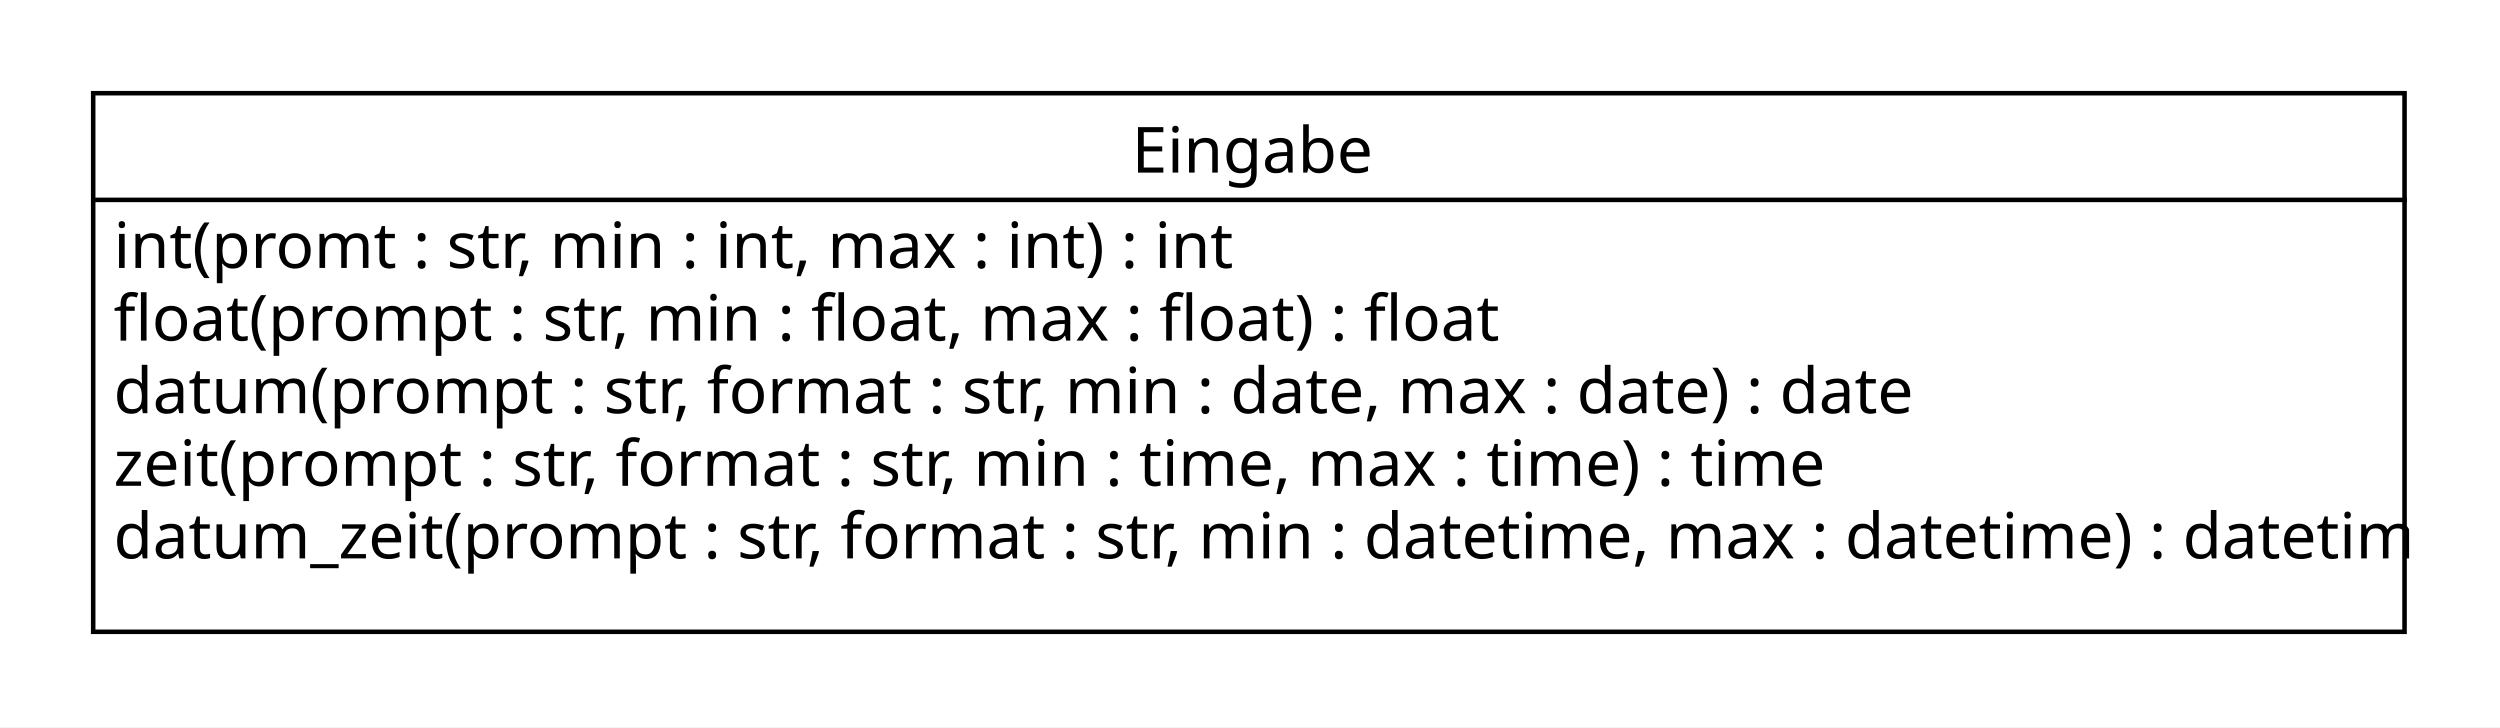
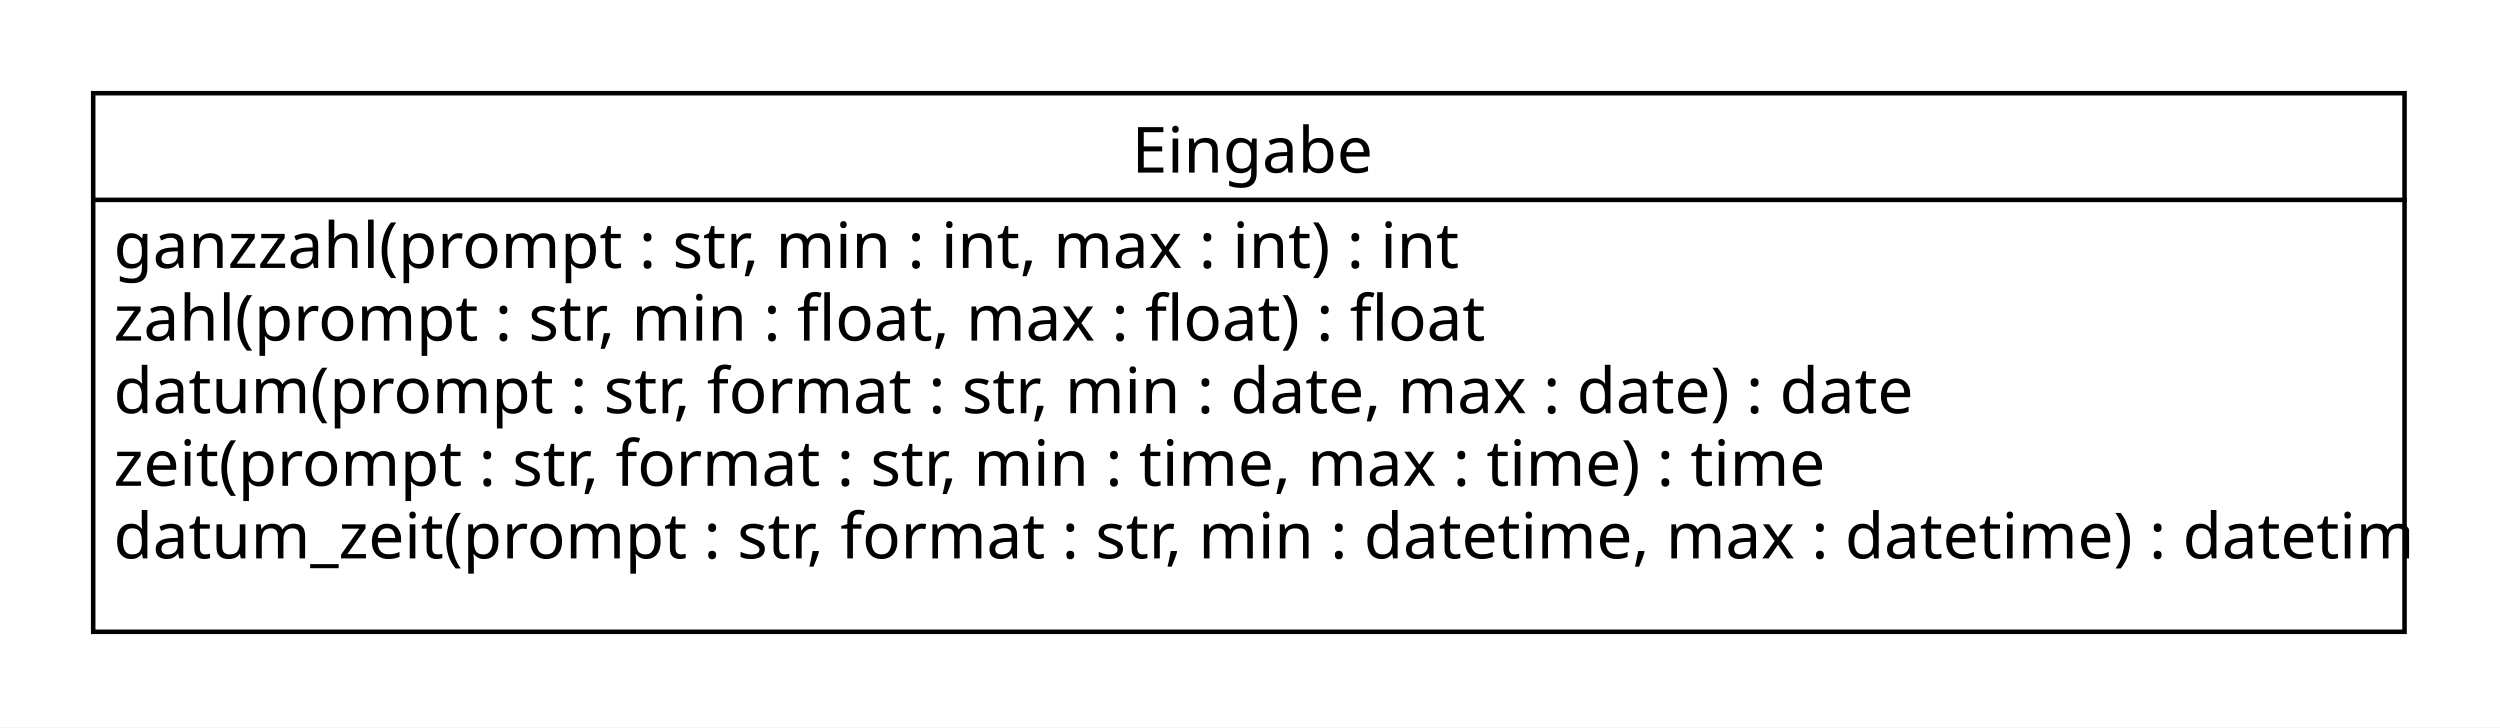
<svg xmlns="http://www.w3.org/2000/svg" fill-opacity="1" color-rendering="auto" color-interpolation="auto" text-rendering="auto" stroke="black" stroke-linecap="square" width="550" stroke-miterlimit="10" shape-rendering="auto" stroke-opacity="1" fill="black" stroke-dasharray="none" font-weight="normal" stroke-width="1" viewBox="0 0 550 160" height="160" font-family="'Dialog'" font-style="normal" stroke-linejoin="miter" font-size="12px" stroke-dashoffset="0" image-rendering="auto">
  <rect width="100%" height="100%" fill="white" stroke="transparent" />
  <defs id="genericDefs" />
  <g>
    <defs id="defs1">
      <clipPath clipPathUnits="userSpaceOnUse" id="clipPath1">
        <path d="M0 0 L2147483647 0 L2147483647 2147483647 L0 2147483647 L0 0 Z" />
      </clipPath>
      <clipPath clipPathUnits="userSpaceOnUse" id="clipPath2">
        <path d="M0 0 L0 120 L510 120 L510 0 Z" />
      </clipPath>
    </defs>
    <g fill="rgb(255,255,255)" fill-opacity="0" transform="translate(20,20)" stroke-opacity="0" stroke="rgb(255,255,255)">
      <rect x="0.5" width="508.5" height="118.5" y="0.5" clip-path="url(#clipPath2)" stroke="none" />
    </g>
    <g transform="translate(20,20)">
      <rect fill="none" x="0.5" width="508.5" height="118.5" y="0.5" clip-path="url(#clipPath2)" />
      <text x="229" font-size="14px" y="17.975" clip-path="url(#clipPath2)" font-family="sans-serif" stroke="none" xml:space="preserve">Eingabe</text>
      <path fill="none" d="M1 23.975 L509 23.975" clip-path="url(#clipPath2)" />
-       <text x="5" font-size="14px" y="38.95" clip-path="url(#clipPath2)" font-family="sans-serif" stroke="none" xml:space="preserve">int(promt : str, min : int, max : int) : int</text>
-       <text x="5" font-size="14px" y="54.925" clip-path="url(#clipPath2)" font-family="sans-serif" stroke="none" xml:space="preserve">float(prompt : str, min : float, max : float) : float</text>
+       <text x="5" font-size="14px" y="38.95" clip-path="url(#clipPath2)" font-family="sans-serif" stroke="none" xml:space="preserve">ganzzahl(prompt : str, min : int, max : int) : int</text>
+       <text x="5" font-size="14px" y="54.925" clip-path="url(#clipPath2)" font-family="sans-serif" stroke="none" xml:space="preserve">zahl(prompt : str, min : float, max : float) : float</text>
      <text x="5" font-size="14px" y="70.9" clip-path="url(#clipPath2)" font-family="sans-serif" stroke="none" xml:space="preserve">datum(prompt : str, format : str, min : date, max : date) : date</text>
      <text x="5" font-size="14px" y="86.875" clip-path="url(#clipPath2)" font-family="sans-serif" stroke="none" xml:space="preserve">zeit(prompt : str, format : str, min : time, max : time) : time</text>
      <text x="5" font-size="14px" y="102.85" clip-path="url(#clipPath2)" font-family="sans-serif" stroke="none" xml:space="preserve">datum_zeit(prompt : str, format : str, min : datetime, max : datetime) : datetime</text>
    </g>
  </g>
</svg>
